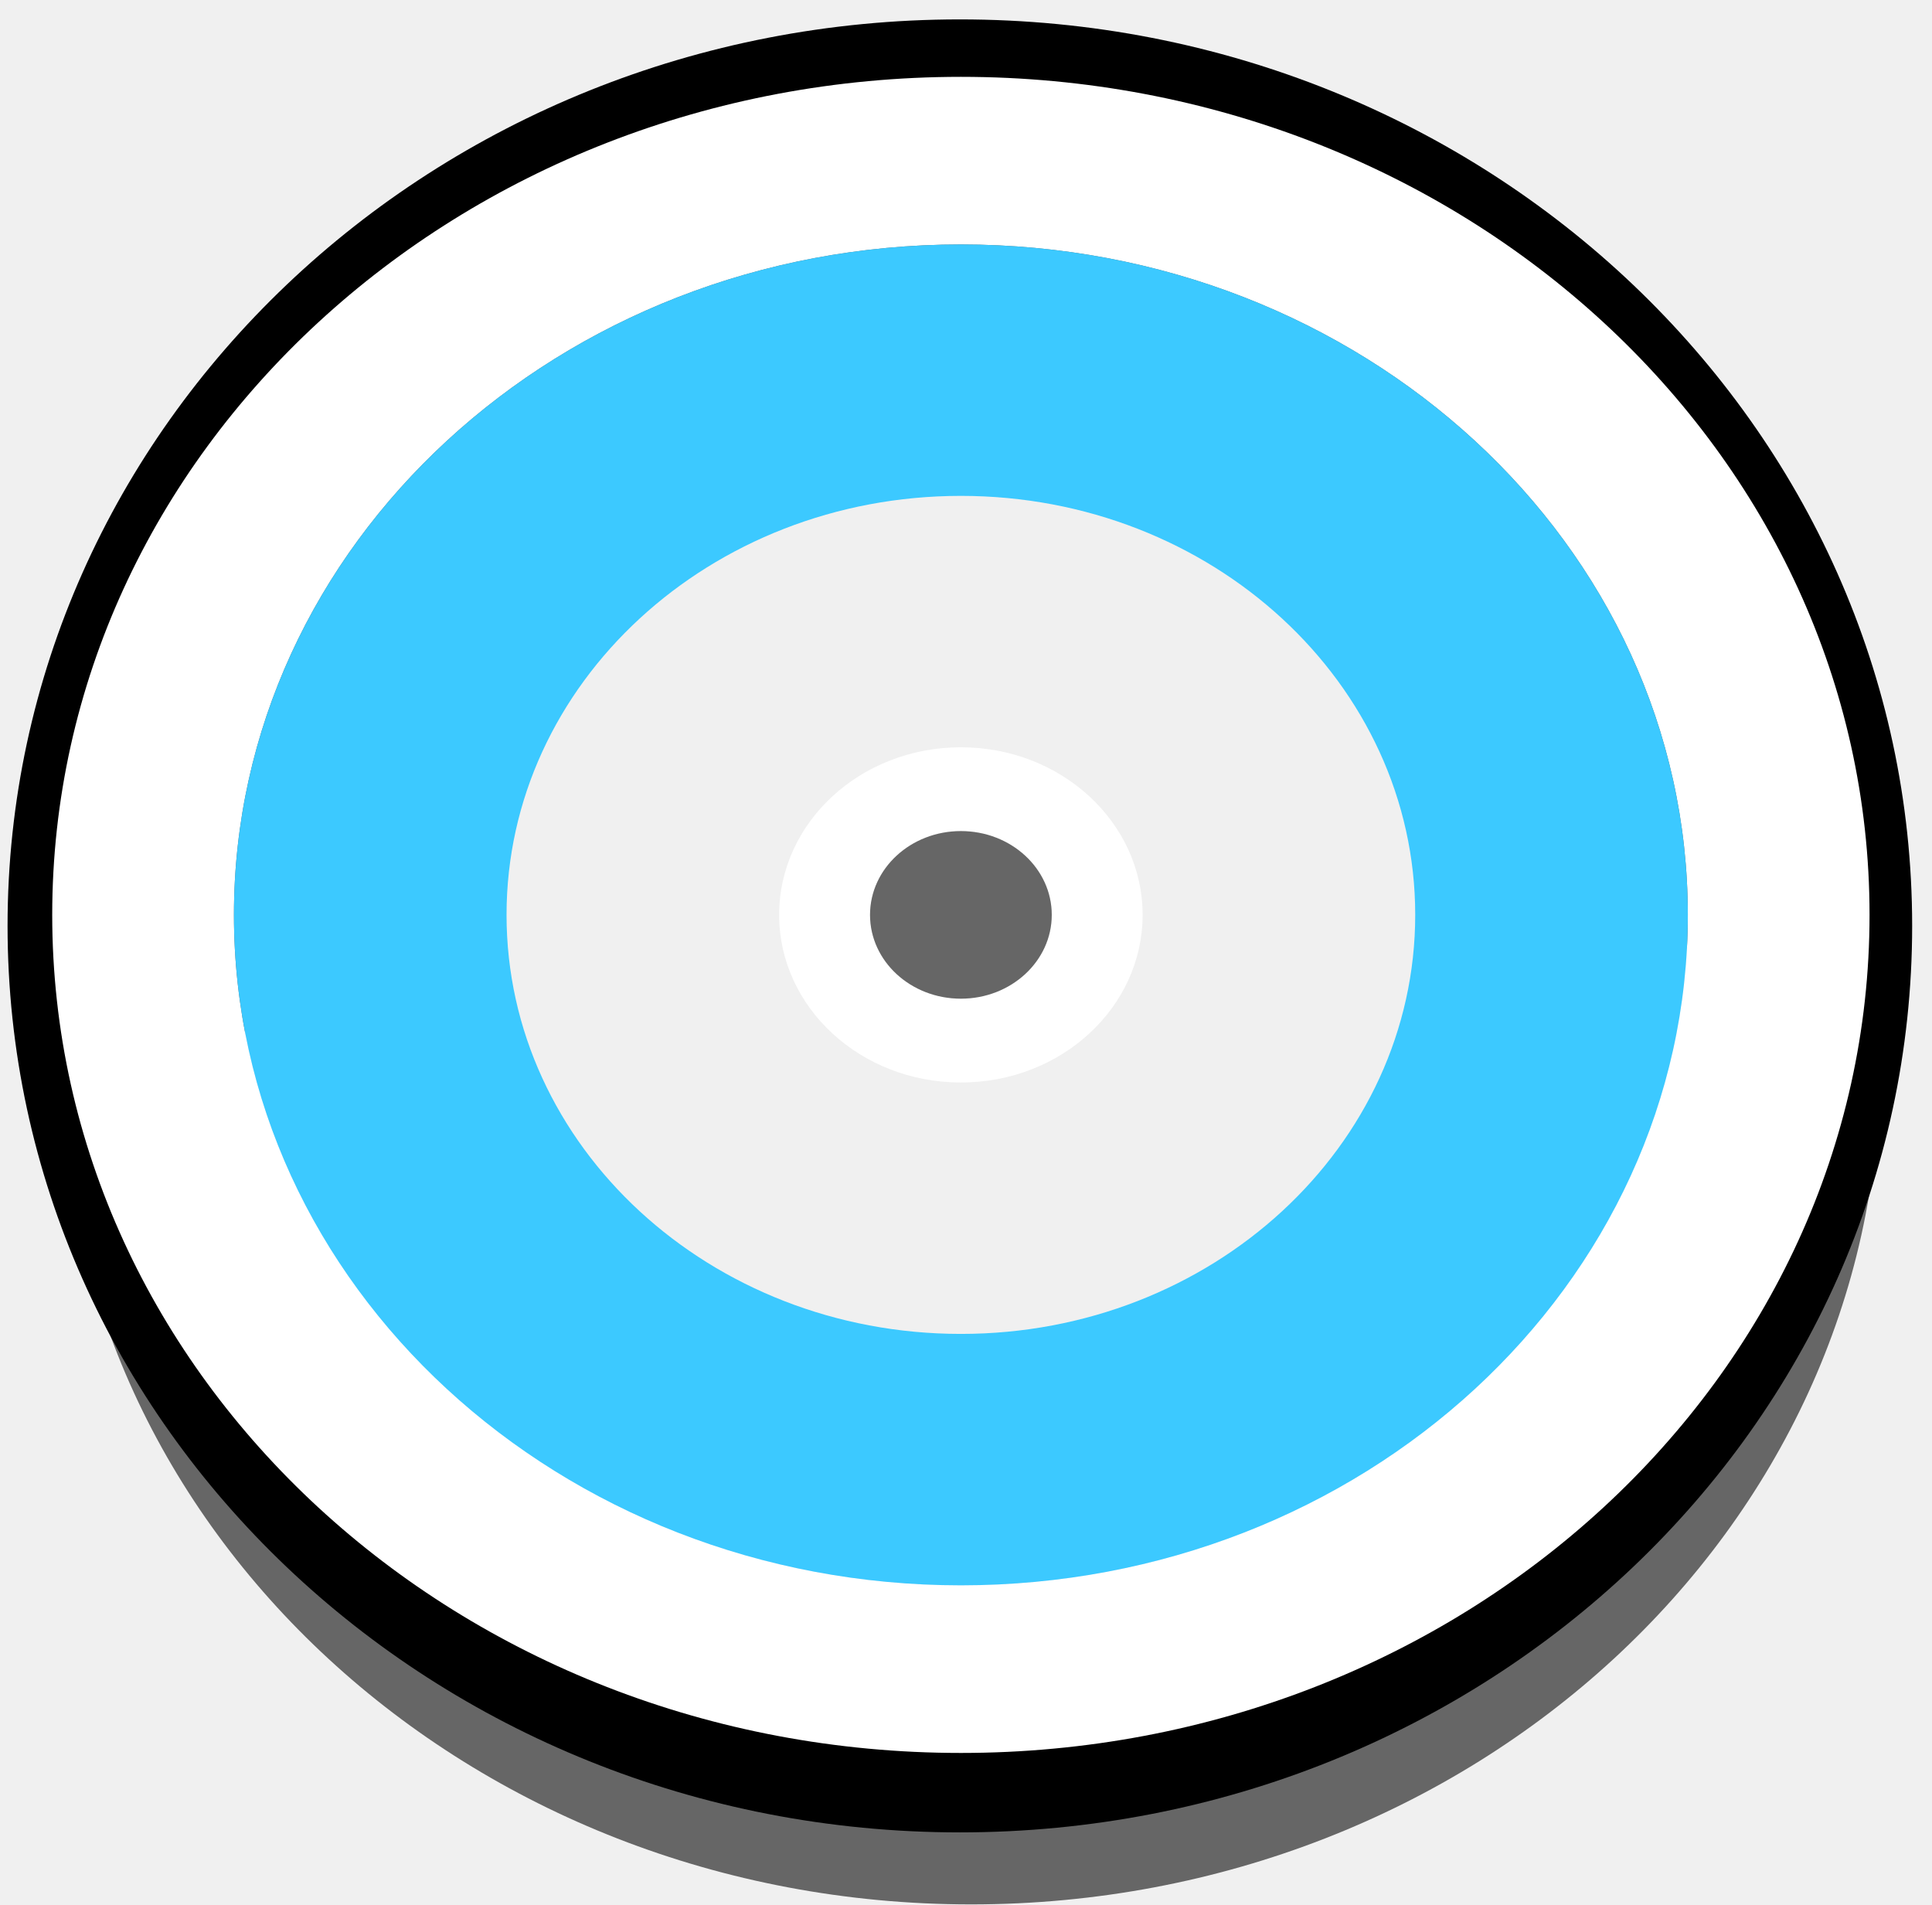
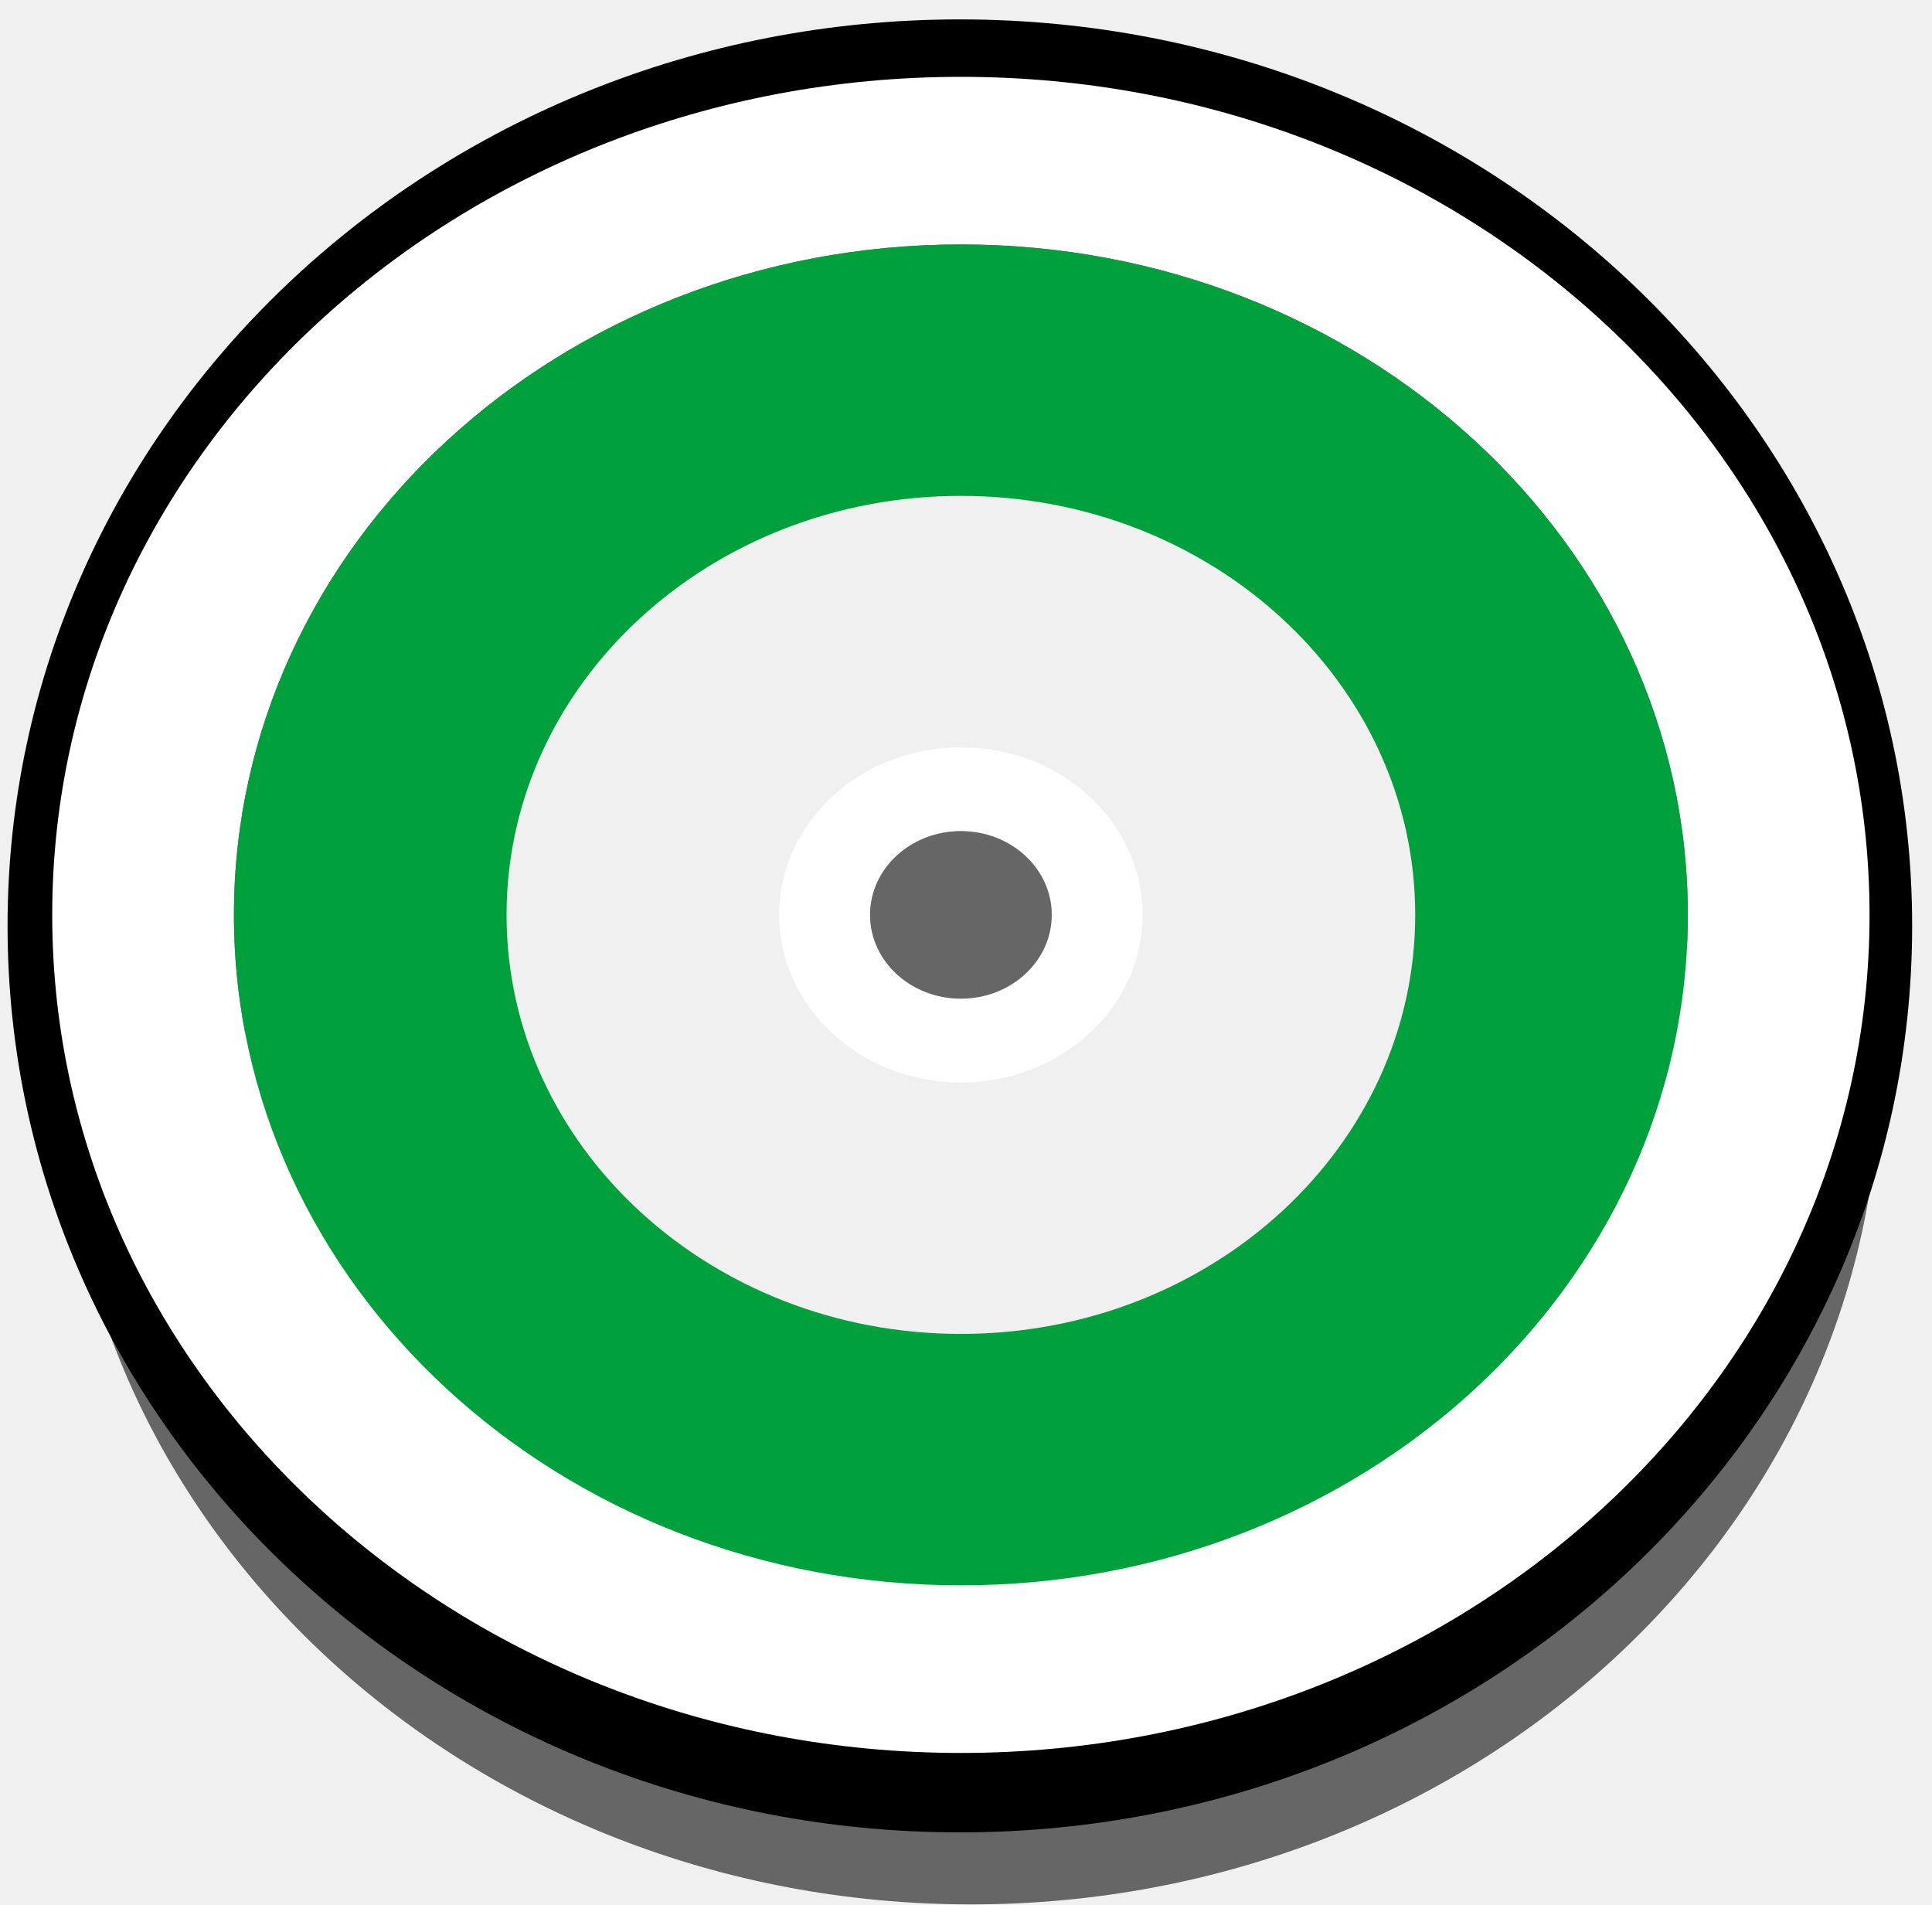
<svg xmlns="http://www.w3.org/2000/svg" width="70px" height="69px" viewBox="0 0 70 69" version="1.1">
  <defs />
  <g id="Dataportaal" stroke="none" stroke-width="1" fill="none" fill-rule="evenodd">
    <g id="loc-icoon-hover-copy">
      <path d="M35.185,62.925 C49.732,62.925 61.524,52.05 61.524,38.634 C61.524,25.218 49.732,14.343 35.185,14.343 C20.639,14.343 8.847,25.218 8.847,38.634 C8.847,52.05 20.639,62.925 35.185,62.925 Z M35.185,68.998 C17.003,68.998 2.263,55.403 2.263,38.634 C2.263,21.865 17.003,8.27 35.185,8.27 C53.368,8.27 68.108,21.865 68.108,38.634 C68.108,55.403 53.368,68.998 35.185,68.998 Z" id="Oval" fill="#666666" fill-rule="nonzero" />
      <path d="M34.778,59.821 C50.022,59.821 62.38,48.057 62.38,33.546 C62.38,19.035 50.022,7.271 34.778,7.271 C19.533,7.271 7.175,19.035 7.175,33.546 C7.175,48.057 19.533,59.821 34.778,59.821 Z M34.778,66.389 C15.722,66.389 0.274,51.685 0.274,33.546 C0.274,15.407 15.722,0.703 34.778,0.703 C53.833,0.703 69.281,15.407 69.281,33.546 C69.281,51.685 53.833,66.389 34.778,66.389 Z" id="Oval" fill="#000000" fill-rule="nonzero" />
      <path d="M34.815,57.438 C49.361,57.438 61.153,46.563 61.153,33.147 C61.153,19.732 49.361,8.857 34.815,8.857 C20.268,8.857 8.476,19.732 8.476,33.147 C8.476,46.563 20.268,57.438 34.815,57.438 Z M34.815,63.511 C16.632,63.511 1.892,49.917 1.892,33.147 C1.892,16.378 16.632,2.784 34.815,2.784 C52.997,2.784 67.737,16.378 67.737,33.147 C67.737,49.917 52.997,63.511 34.815,63.511 Z" id="Oval" fill="#FFFFFF" fill-rule="nonzero" />
      <path d="M34.815,36.184 C36.633,36.184 38.107,34.824 38.107,33.147 C38.107,31.471 36.633,30.111 34.815,30.111 C32.996,30.111 31.522,31.471 31.522,33.147 C31.522,34.824 32.996,36.184 34.815,36.184 Z M34.815,39.22 C31.178,39.22 28.23,36.501 28.23,33.147 C28.23,29.794 31.178,27.075 34.815,27.075 C38.451,27.075 41.399,29.794 41.399,33.147 C41.399,36.501 38.451,39.22 34.815,39.22 Z" id="Oval" fill="#FFFFFF" fill-rule="nonzero" />
      <ellipse id="Oval" fill="#666666" cx="34.815" cy="33.147" rx="3.292" ry="3.036" />
-       <path d="M34.815,48.329 C43.906,48.329 51.276,41.532 51.276,33.147 C51.276,24.763 43.906,17.966 34.815,17.966 C25.723,17.966 18.353,24.763 18.353,33.147 C18.353,41.532 25.723,48.329 34.815,48.329 Z M34.815,57.438 C20.268,57.438 8.476,46.563 8.476,33.147 C8.476,19.732 20.268,8.857 34.815,8.857 C49.361,8.857 61.153,19.732 61.153,33.147 C61.153,46.563 49.361,57.438 34.815,57.438 Z" id="Oval" fill="#3CC9FF" fill-rule="nonzero" />
+       <path d="M34.815,48.329 C43.906,48.329 51.276,41.532 51.276,33.147 C51.276,24.763 43.906,17.966 34.815,17.966 C25.723,17.966 18.353,24.763 18.353,33.147 C18.353,41.532 25.723,48.329 34.815,48.329 Z M34.815,57.438 C20.268,57.438 8.476,46.563 8.476,33.147 C8.476,19.732 20.268,8.857 34.815,8.857 C49.361,8.857 61.153,19.732 61.153,33.147 C61.153,46.563 49.361,57.438 34.815,57.438 Z" id="Oval" fill="#00a03c" fill-rule="nonzero" />
    </g>
  </g>
</svg>
